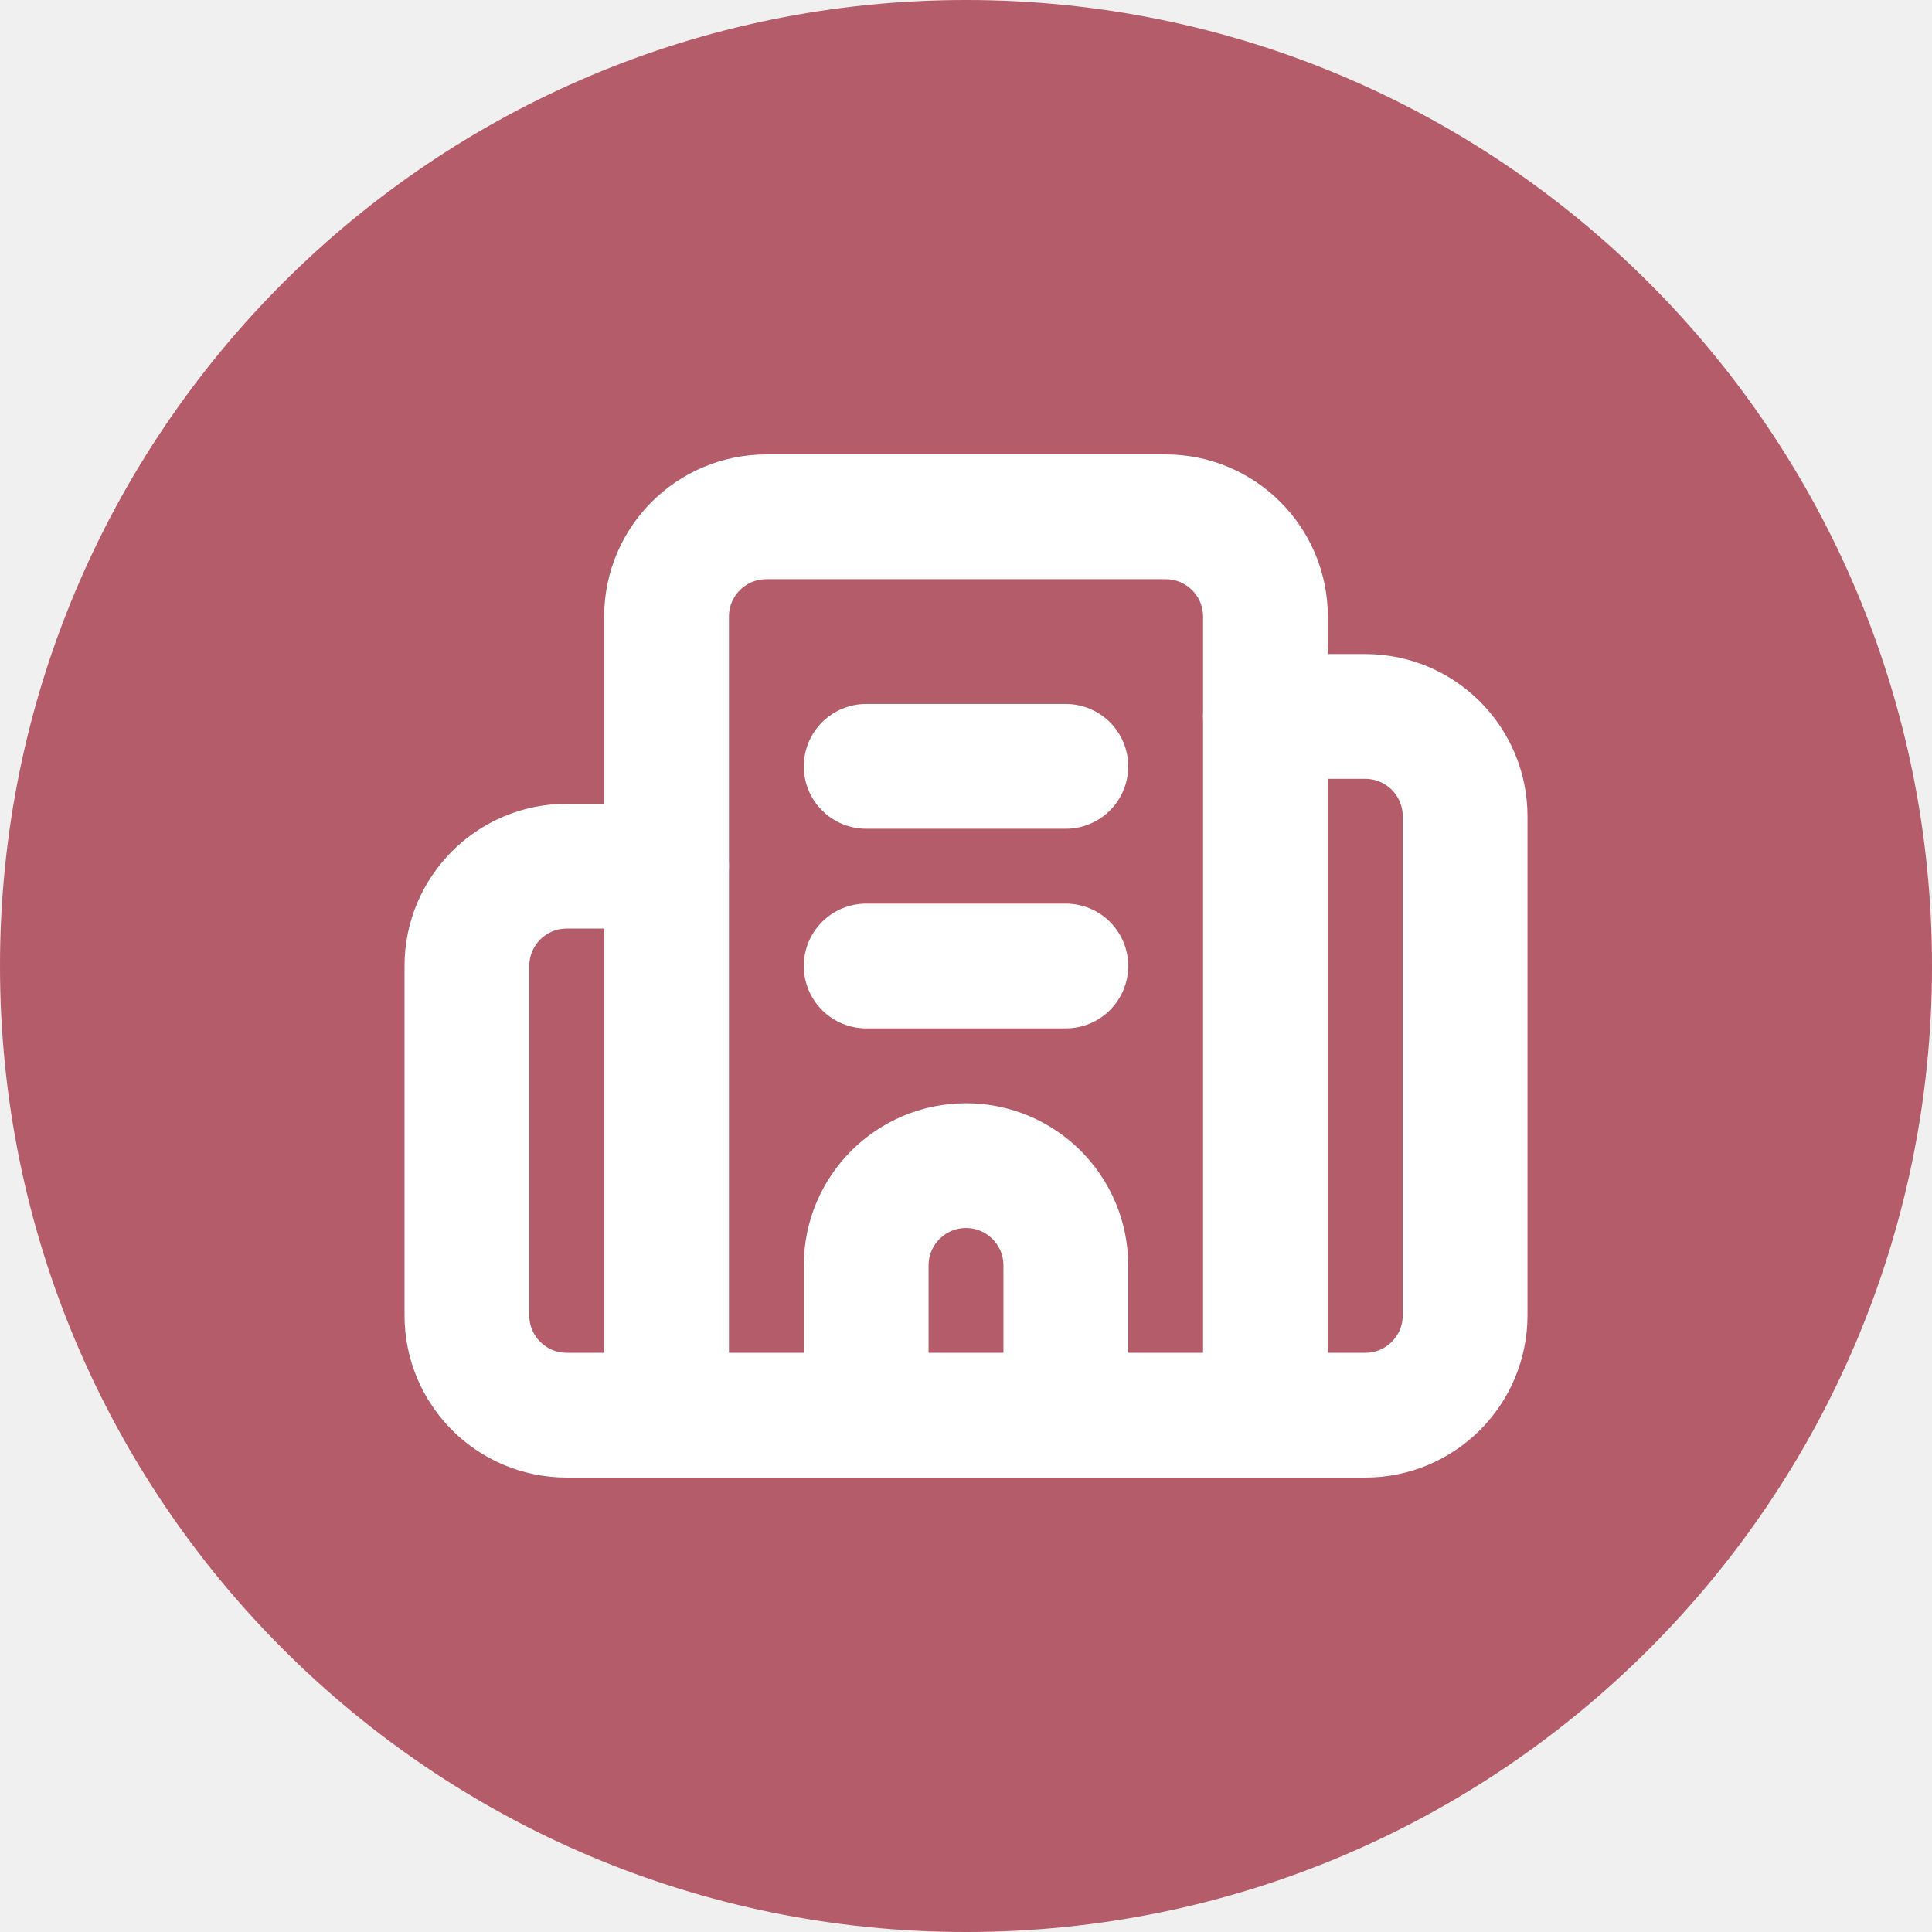
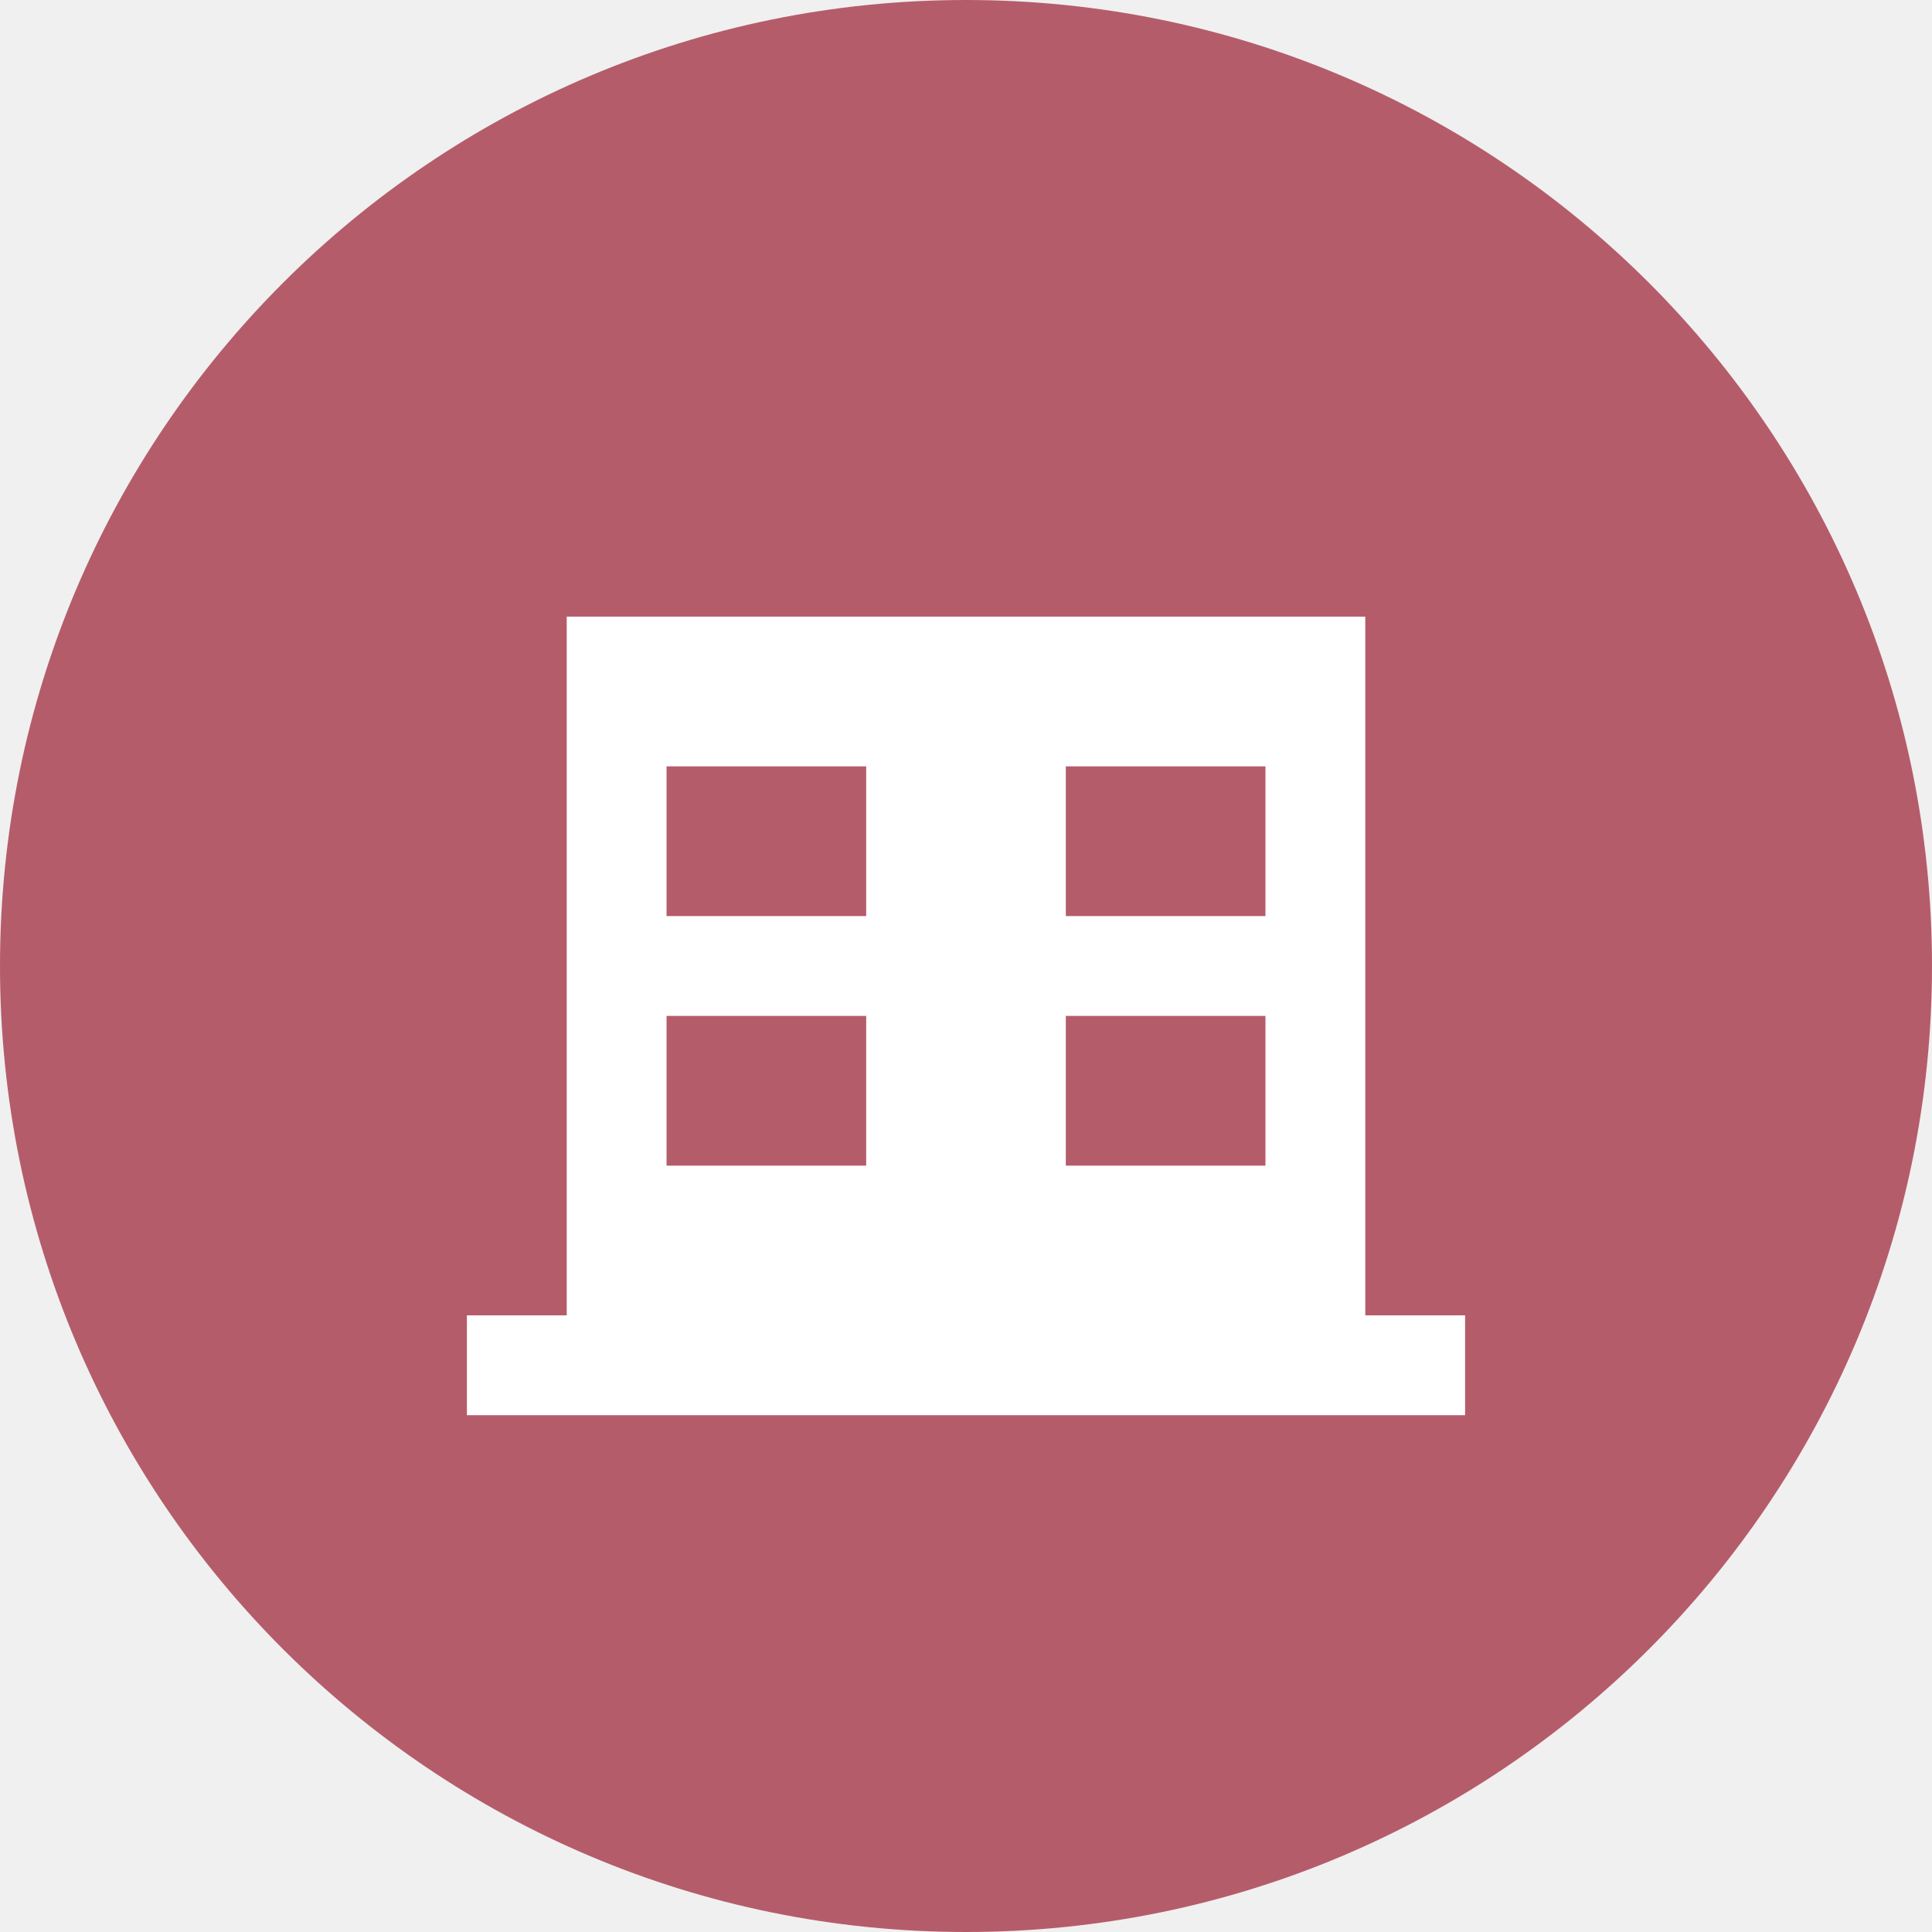
<svg xmlns="http://www.w3.org/2000/svg" viewBox="0 0 24 24">
  <circle cx="12" cy="12" r="12" fill="#B55C6A" />
-   <g transform="translate(12,12) scale(0.62) translate(-12,-12)" fill="none" stroke="white" stroke-width="2.5" stroke-linecap="round" stroke-linejoin="round">
-     <path d="M10 12h4" />
-     <path d="M10 8h4" />
-     <path d="M14 21v-3a2 2 0 0 0-4 0v3" />
-     <path d="M6 10H4a2 2 0 0 0-2 2v7a2 2 0 0 0 2 2h16a2 2 0 0 0 2-2V9a2 2 0 0 0-2-2h-2" />
-     <path d="M6 21V5a2 2 0 0 1 2-2h8a2 2 0 0 1 2 2v16" />
+   <g transform="translate(12,12) scale(0.62) translate(-12,-12)">
+     <path fill="white" fill-rule="evenodd" d="M2 21h20v-2H2zM4 5v14h16V5zM6 8h4v3H6zM14 8h4v3h-4zM6 13h4v3H6zM14 13h4v3h-4z" />
  </g>
</svg>
